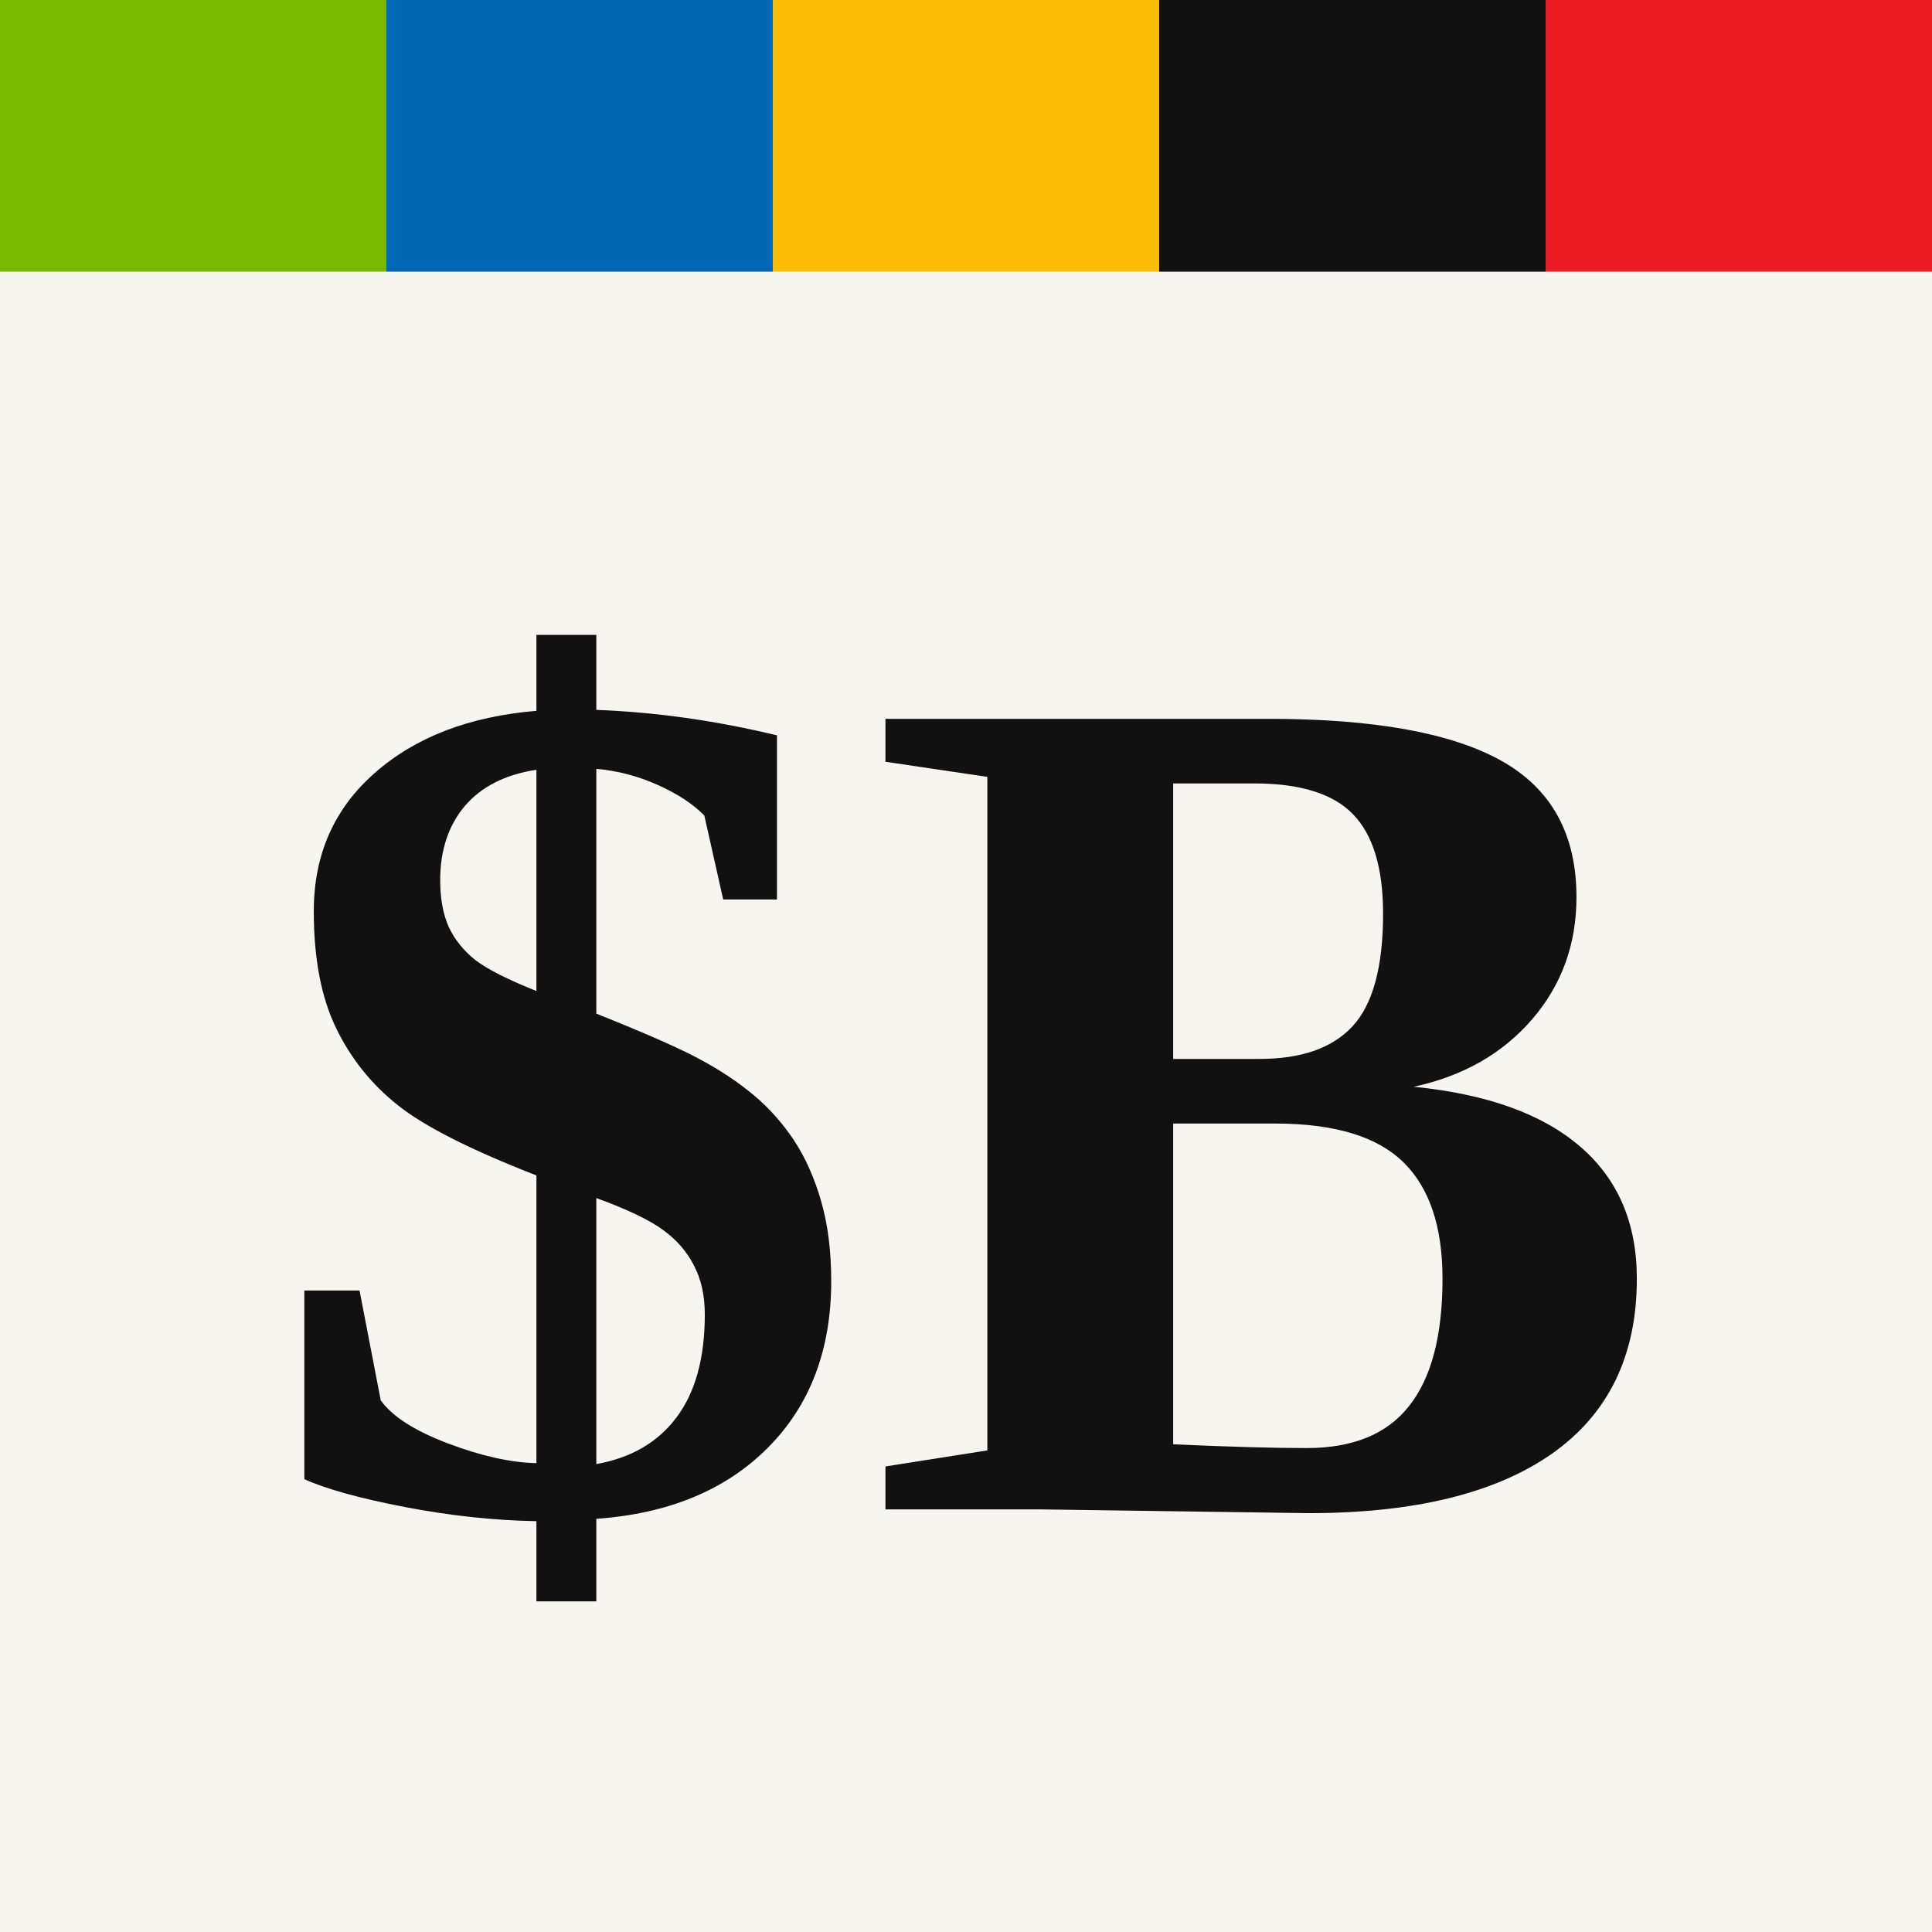
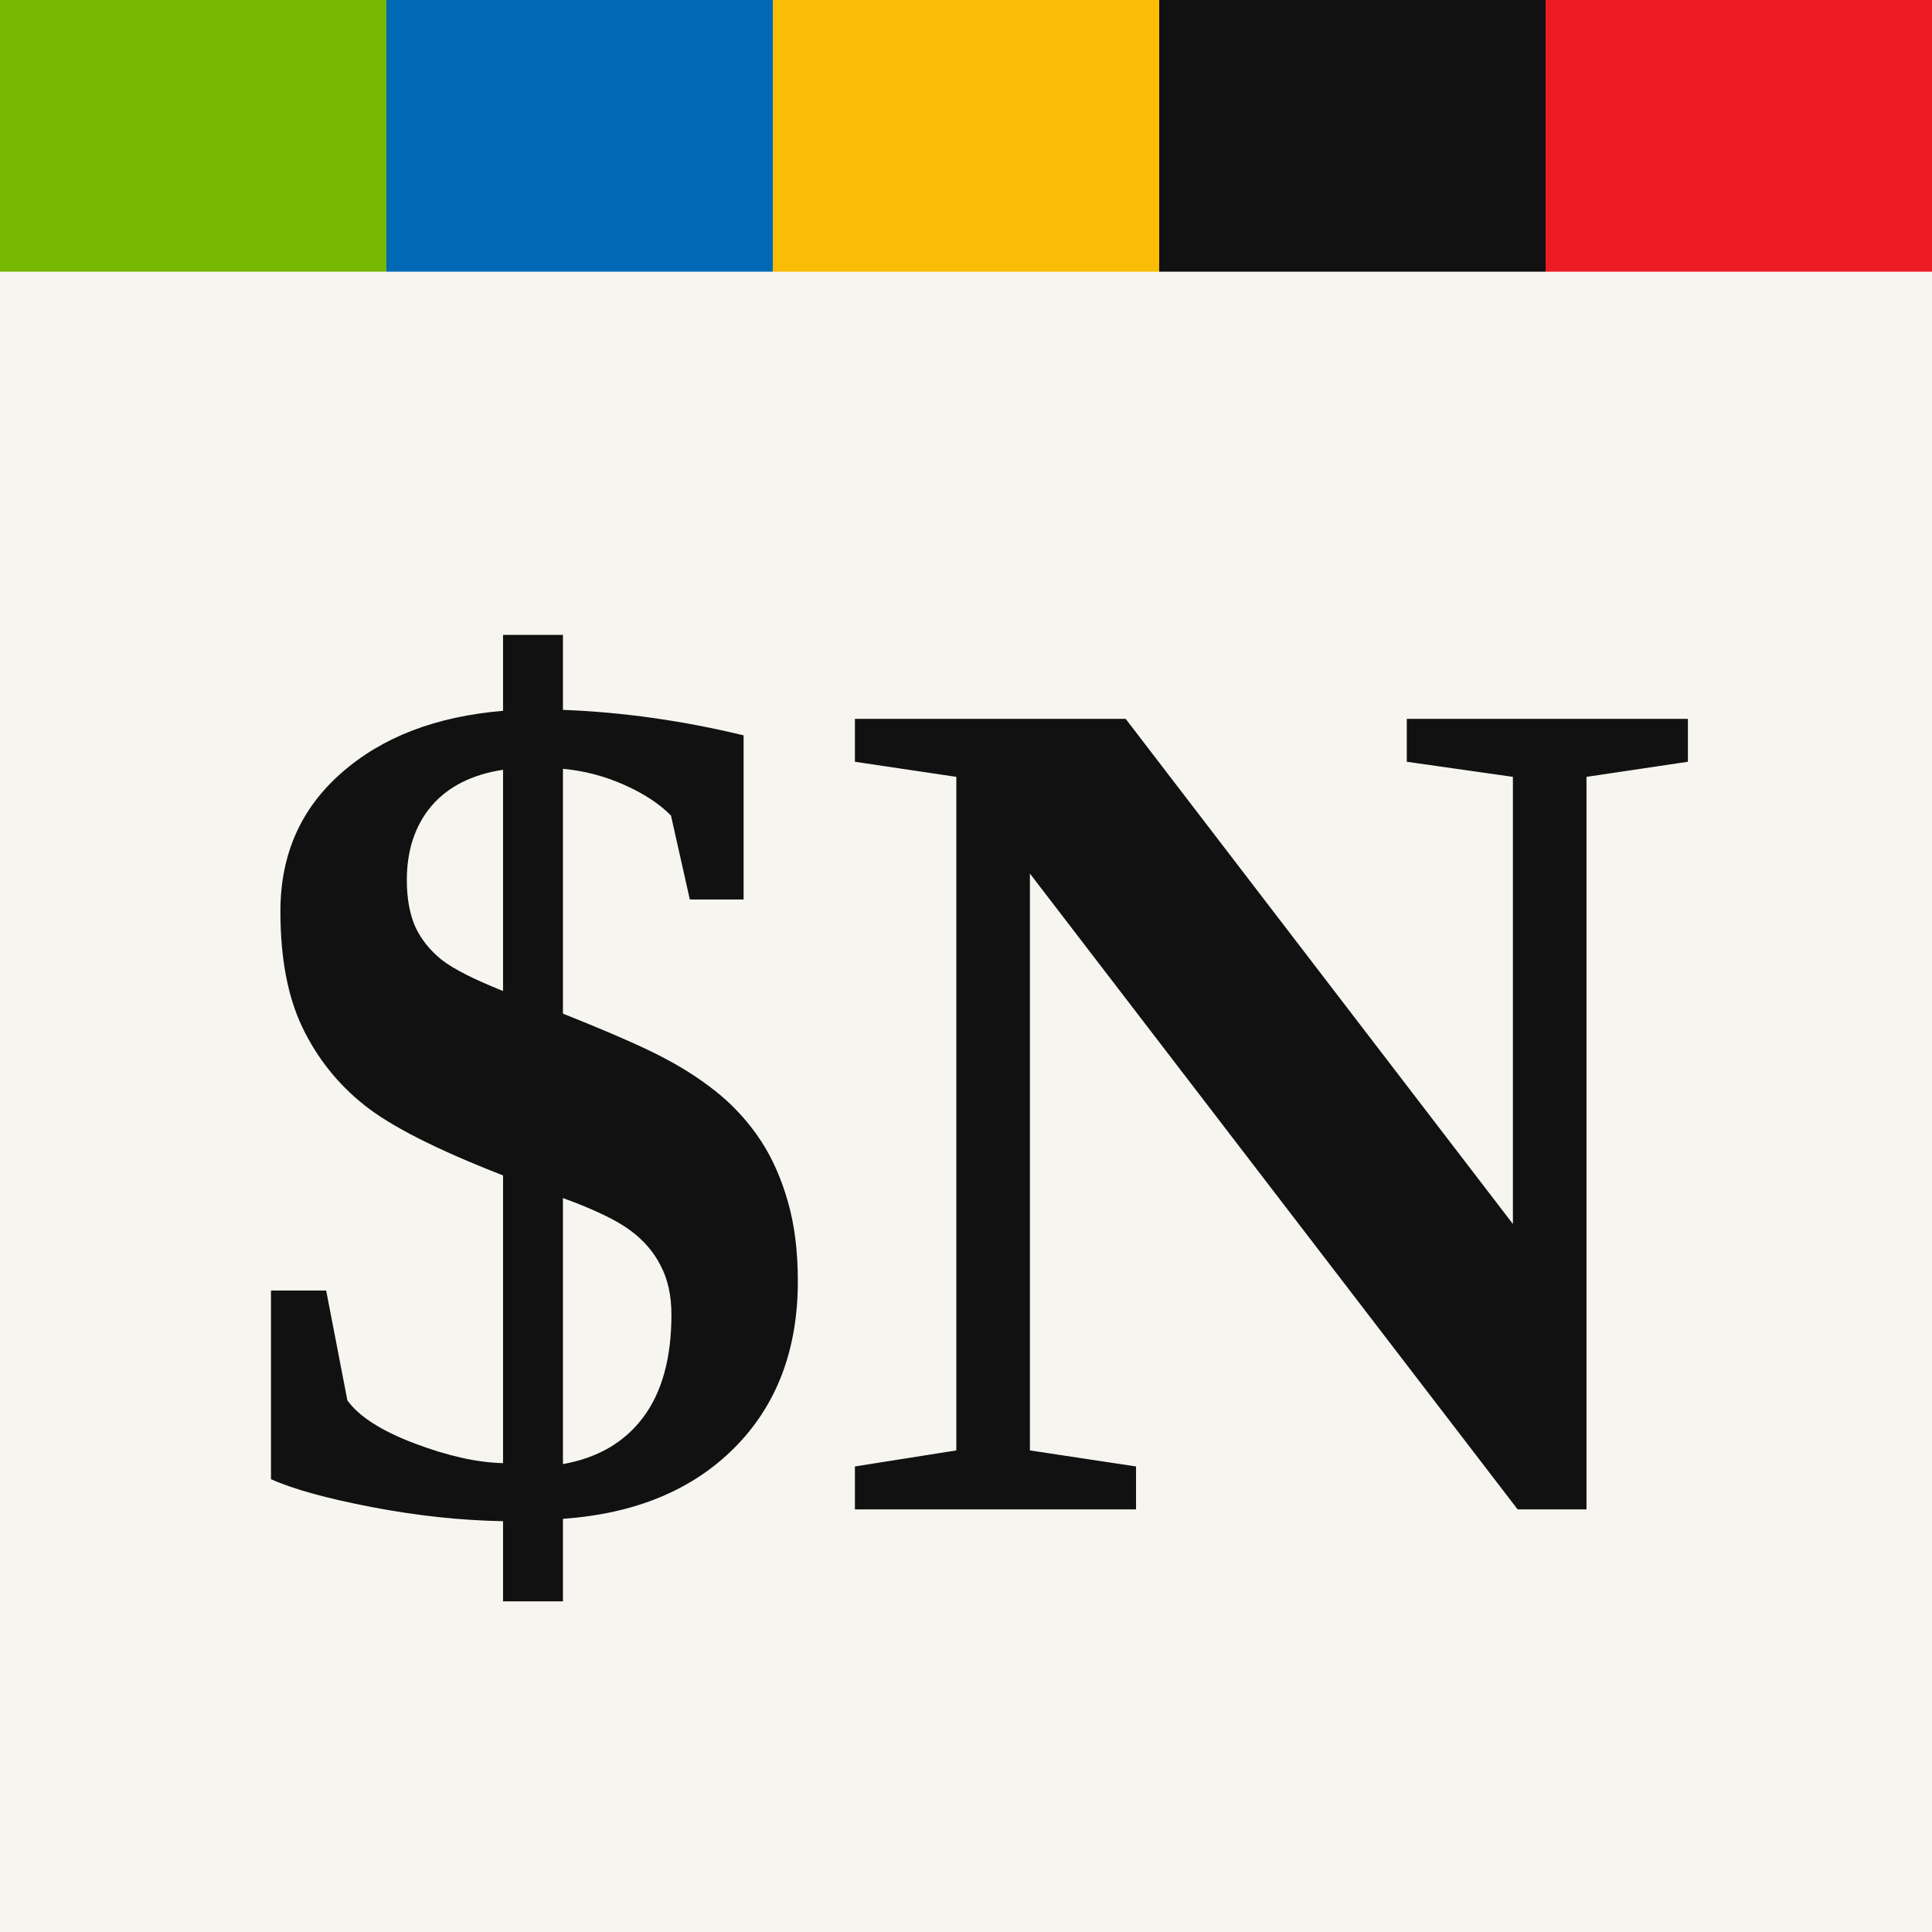
<svg xmlns="http://www.w3.org/2000/svg" viewBox="0 0 64 64">
  <rect width="64" height="64" fill="#f7f5f0" />
  <rect x="0" y="0" width="12.8" height="9" fill="#76b900" />
  <rect x="12.8" y="0" width="12.8" height="9" fill="#0068b5" />
  <rect x="25.6" y="0" width="12.8" height="9" fill="#fbbc05" />
  <rect x="38.4" y="0" width="12.8" height="9" fill="#111111" />
  <rect x="51.2" y="0" width="12.8" height="9" fill="#ed1c24" />
-   <text x="32" y="50" font-family="Georgia, 'Times New Roman', serif" font-size="40" font-weight="bold" text-anchor="middle" fill="#111111">$B</text>
+   <text x="32" y="50" font-family="Georgia, 'Times New Roman', serif" font-size="40" font-weight="bold" text-anchor="middle" fill="#111111">$N</text>
</svg>
